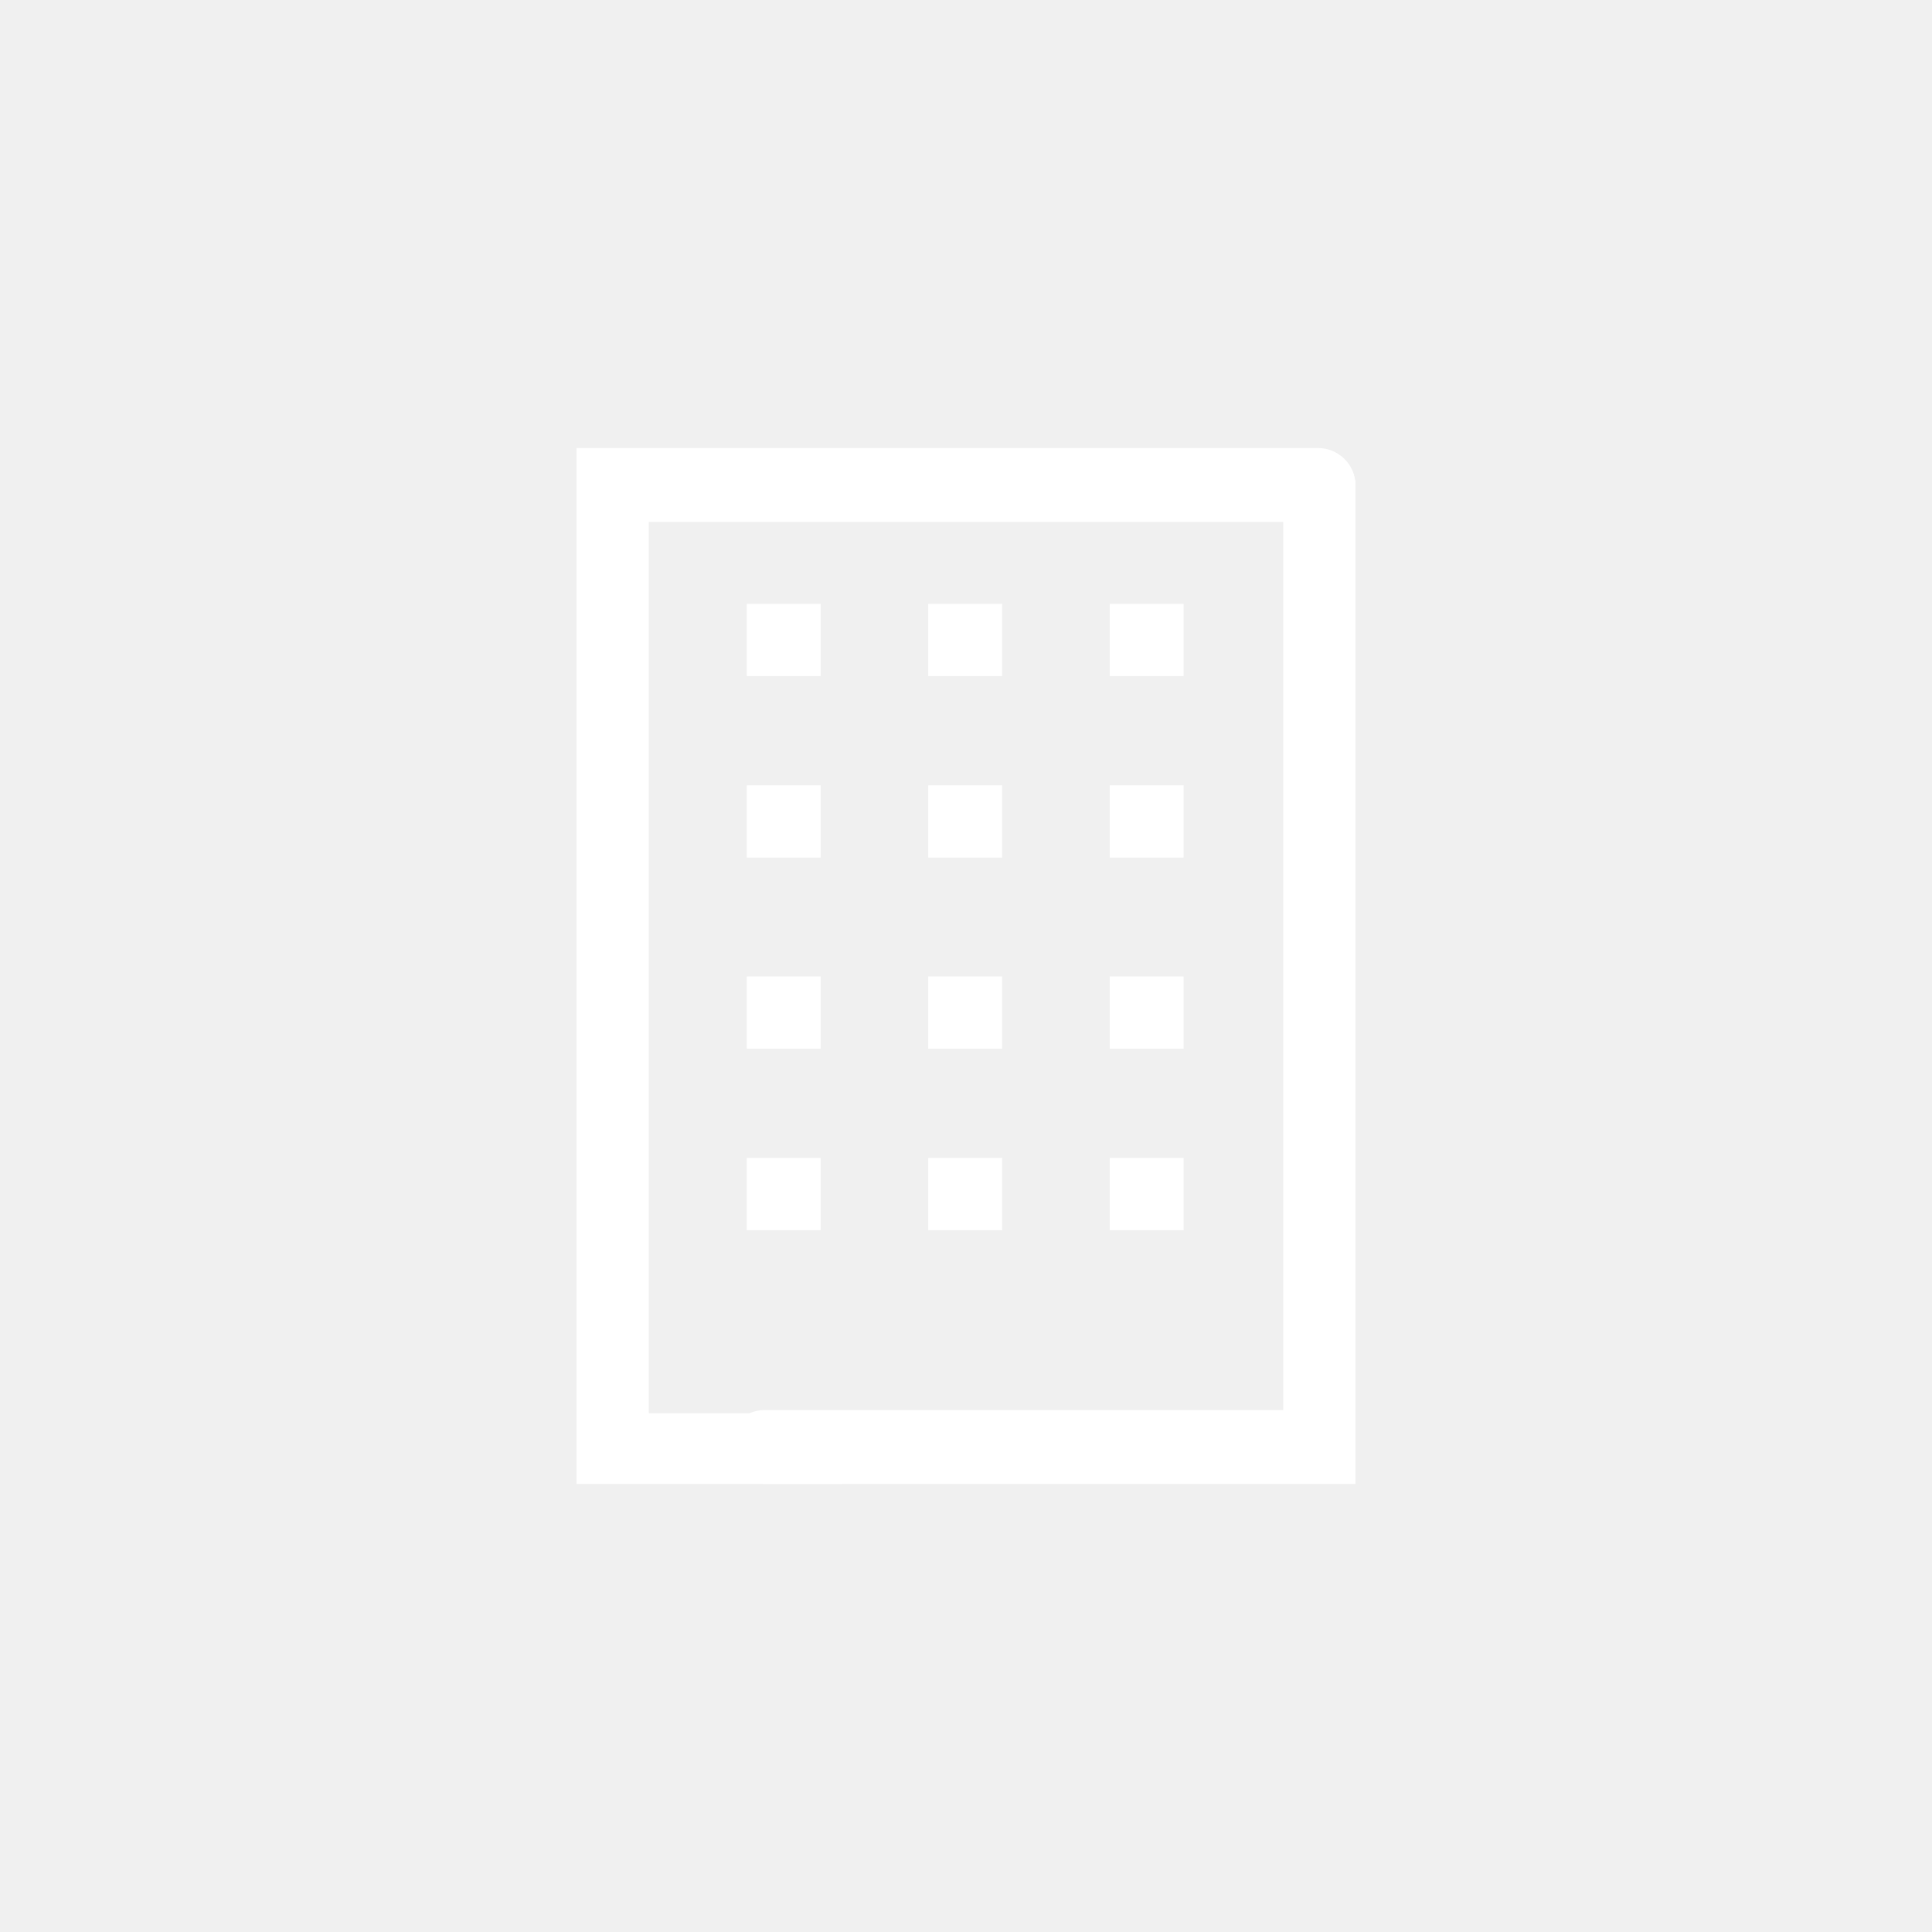
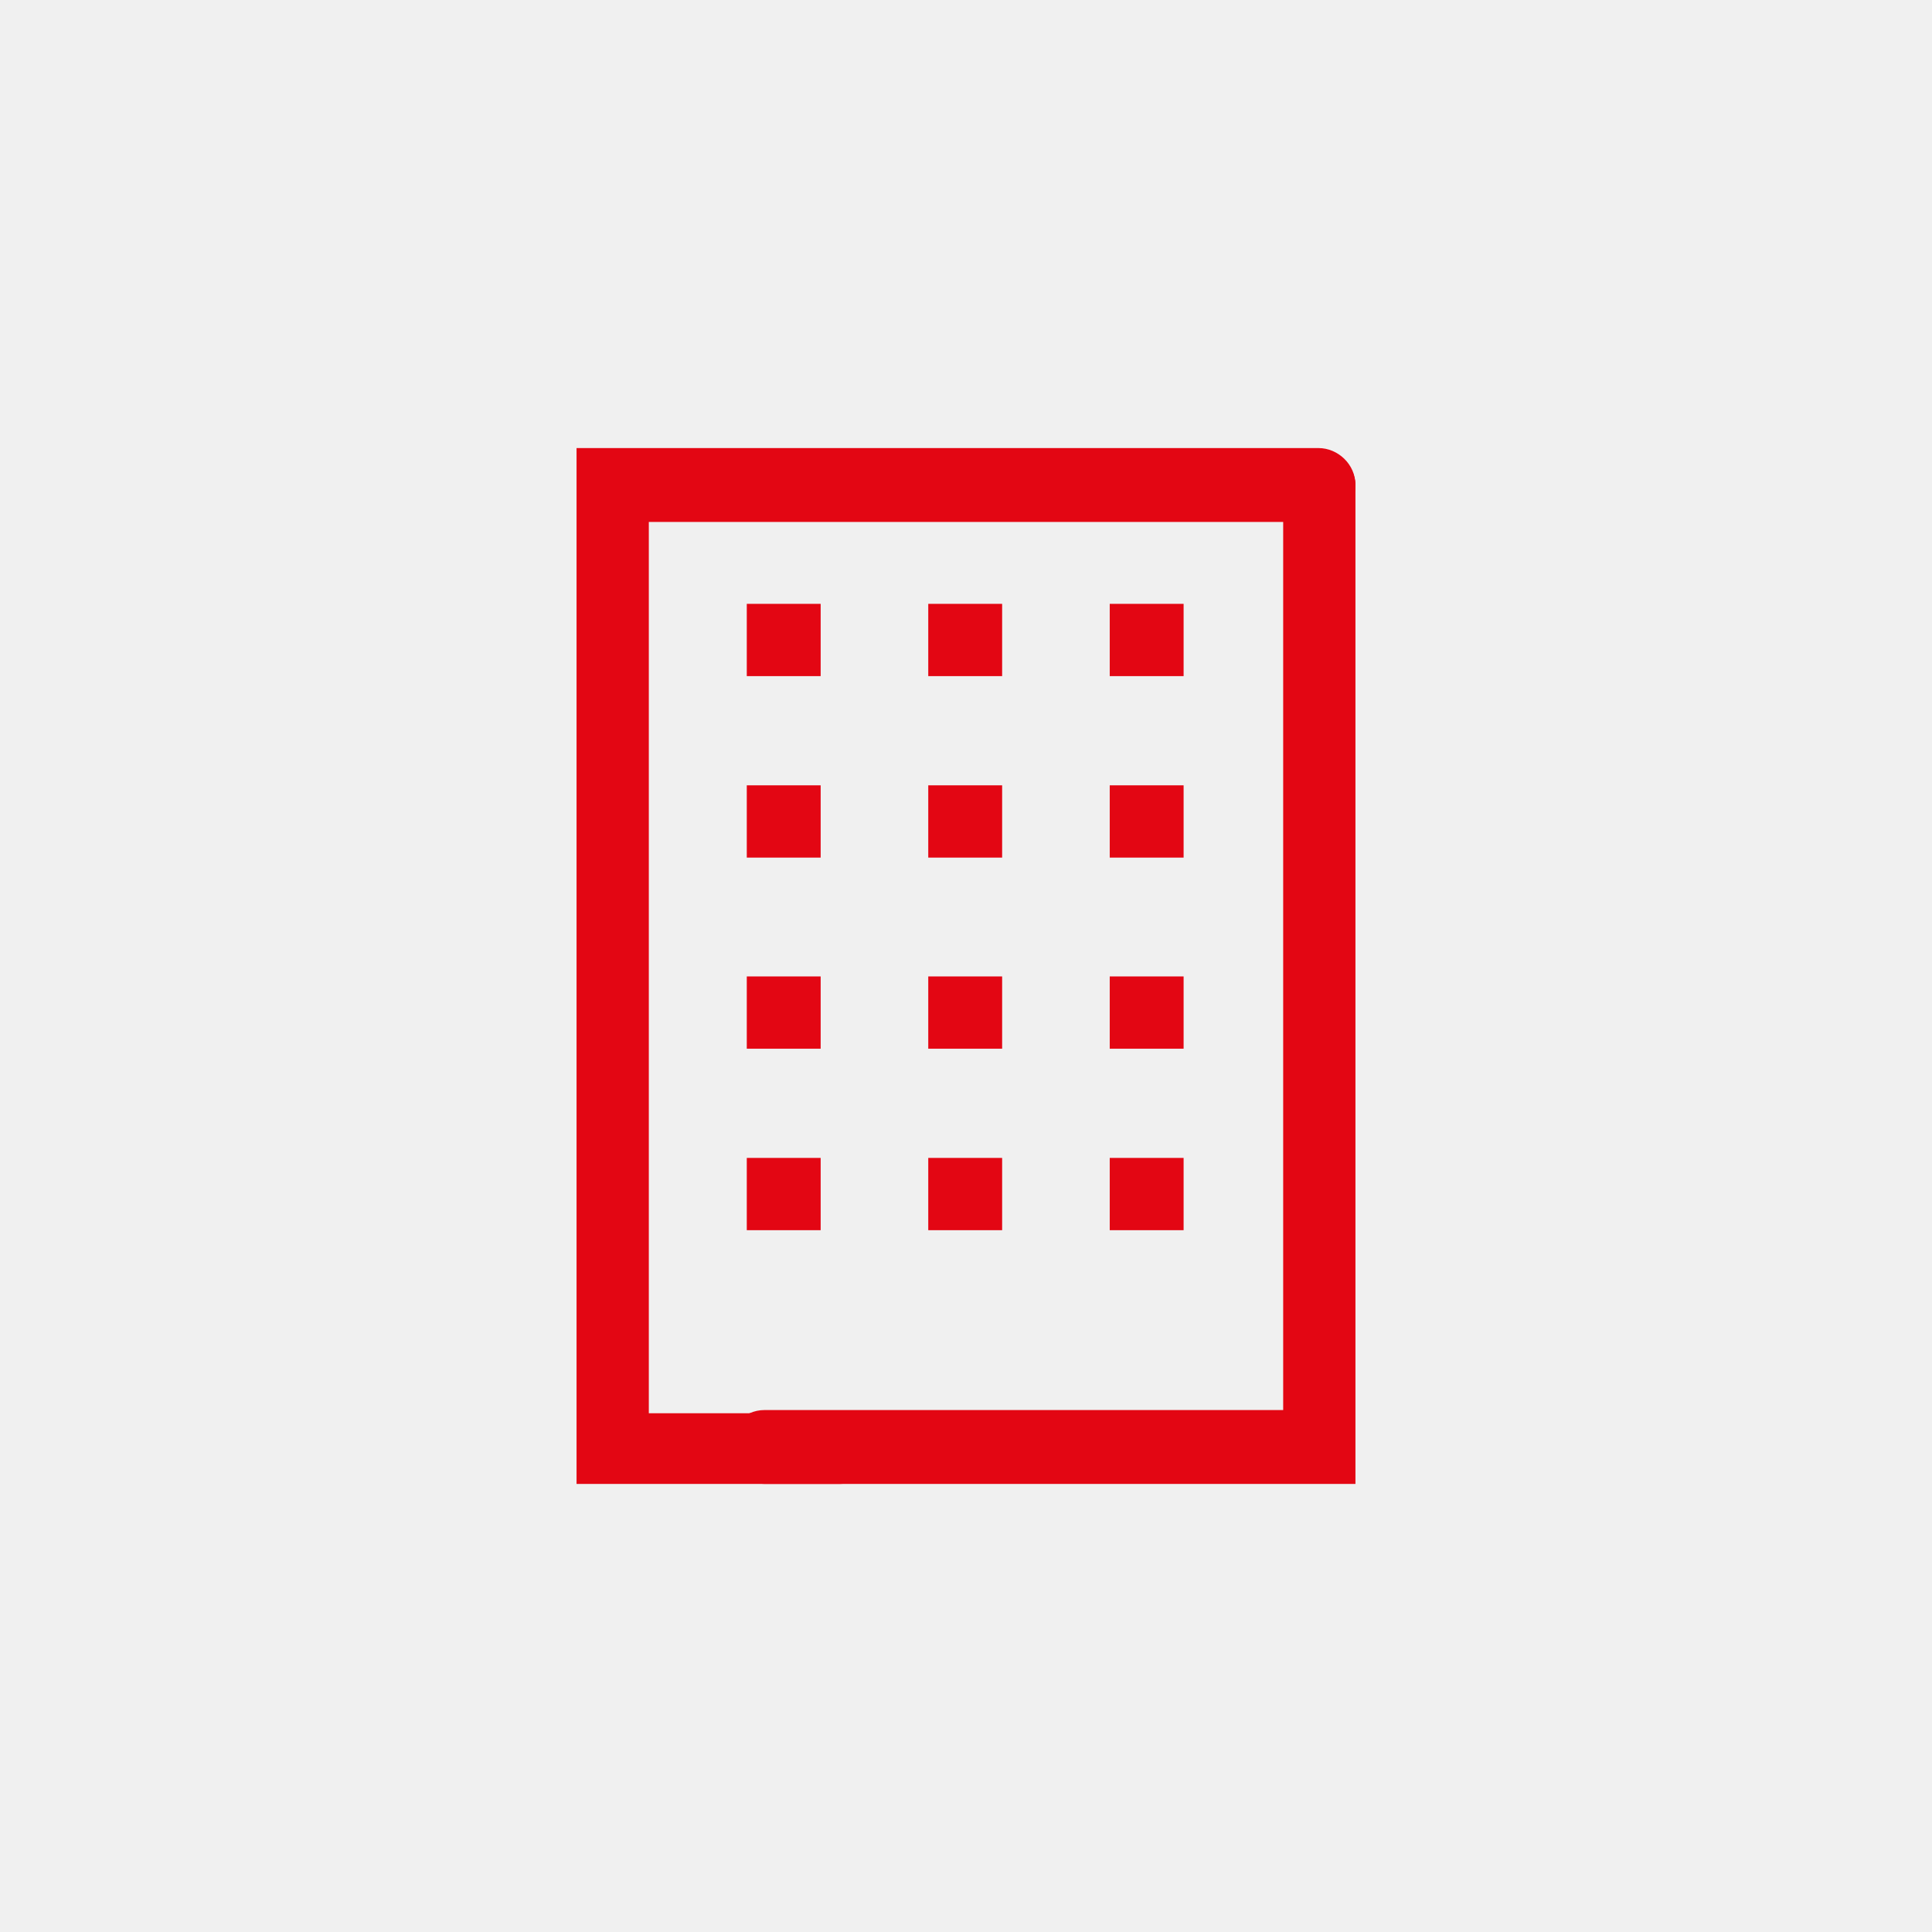
<svg xmlns="http://www.w3.org/2000/svg" version="1.1" id="Layer_1" x="0px" y="0px" width="120.3px" height="120.3px" viewBox="0 0 120.3 120.3" style="enable-background:new 0 0 120.3 120.3;" xml:space="preserve">
  <style type="text/css">
- 	.st0{fill:#FFFFFF;}
+ 	.st0{fill:#e30613;}
</style>
  <path class="st0" d="M84.4,92.4H47.6c-1.2,0-2.3-1-2.3-2.3c0-1.2,1-2.3,2.3-2.3c0,0,0,0,0,0h32.3V30.1c0.1-1.3,1.2-2.2,2.4-2.1  c1.1,0.1,2,1,2.1,2.1L84.4,92.4z" />
  <path class="st0" d="M52.3,92.4H35.9V27.9h46.2c1.2,0,2.3,1,2.3,2.3s-1,2.3-2.3,2.3l0,0H40.4v55.5h11.9c1.2,0,2.3,1,2.3,2.3  C54.6,91.4,53.6,92.4,52.3,92.4C52.4,92.4,52.4,92.4,52.3,92.4z" />
  <rect x="46.5" y="48.9" class="st0" width="4.6" height="4.5" />
  <rect x="69.1" y="48.9" class="st0" width="4.6" height="4.5" />
  <rect x="57.8" y="48.9" class="st0" width="4.6" height="4.5" />
  <rect x="46.5" y="37.6" class="st0" width="4.6" height="4.5" />
  <rect x="69.1" y="37.6" class="st0" width="4.6" height="4.5" />
  <rect x="57.8" y="37.6" class="st0" width="4.6" height="4.5" />
  <rect x="46.5" y="60.8" class="st0" width="4.6" height="4.5" />
  <rect x="69.1" y="60.8" class="st0" width="4.6" height="4.5" />
  <rect x="57.8" y="60.8" class="st0" width="4.6" height="4.5" />
  <rect x="46.5" y="72.1" class="st0" width="4.6" height="4.5" />
  <rect x="69.1" y="72.1" class="st0" width="4.6" height="4.5" />
  <rect x="57.8" y="72.1" class="st0" width="4.6" height="4.5" />
</svg>
